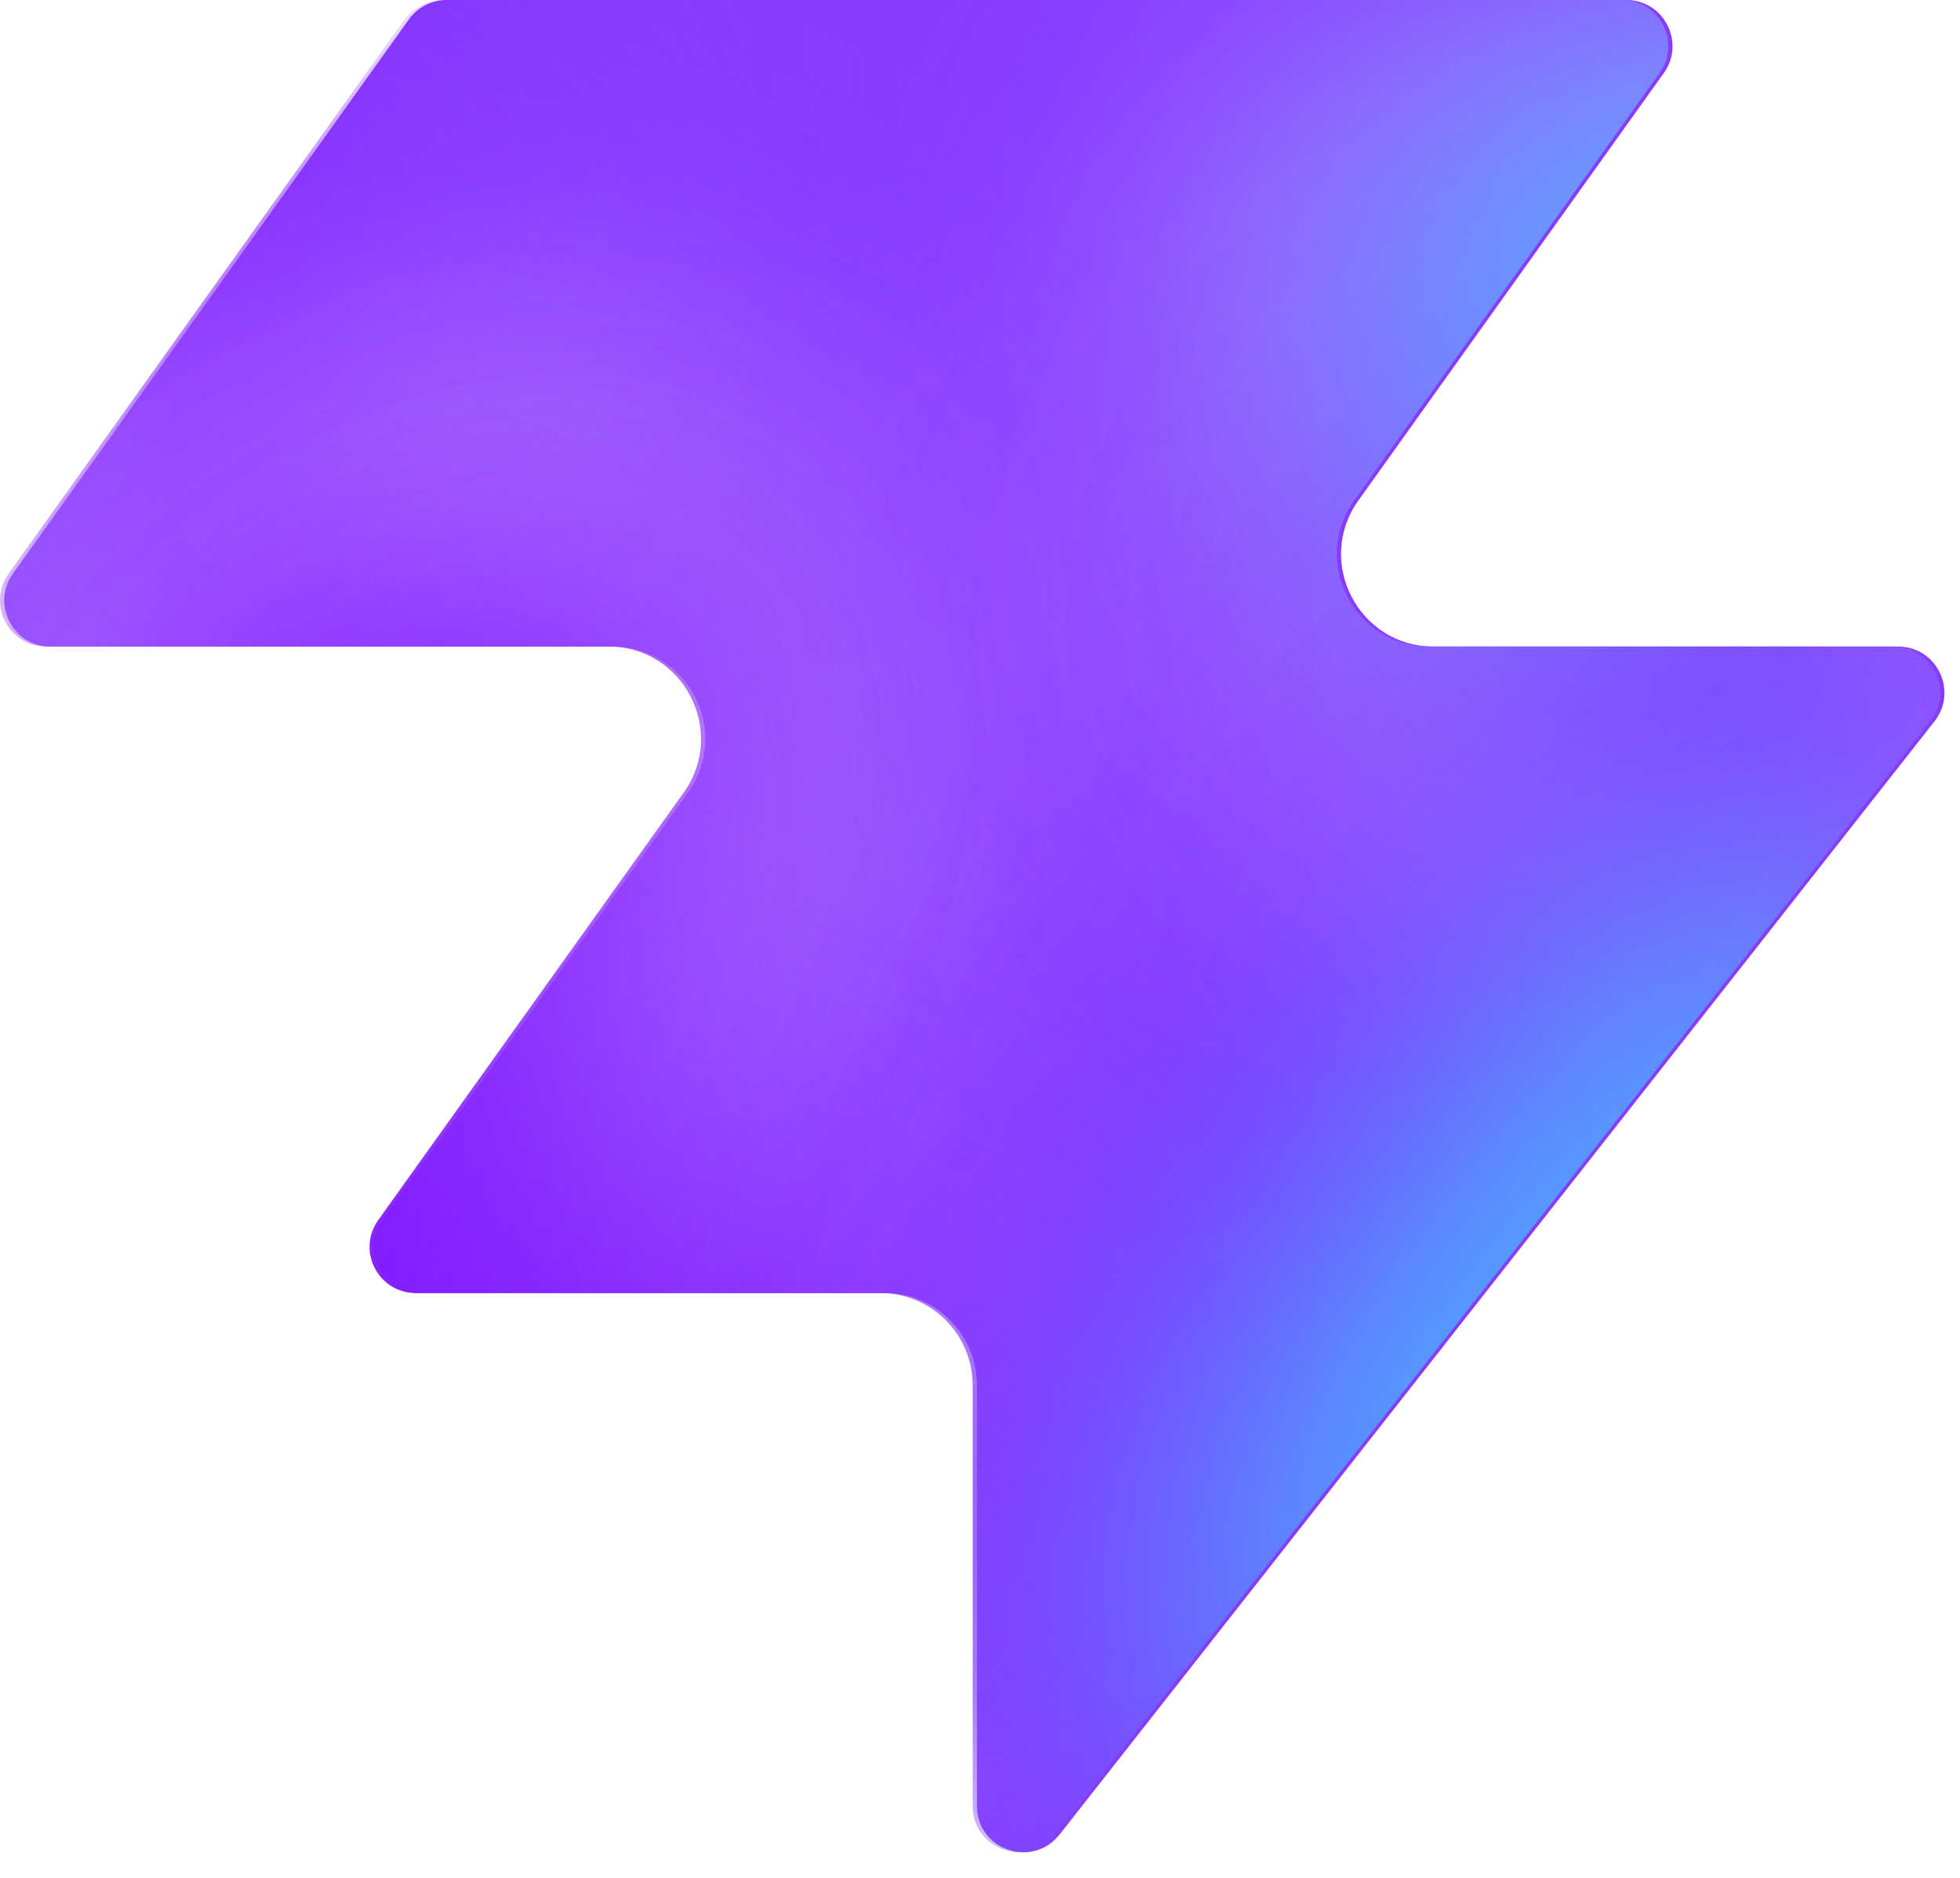
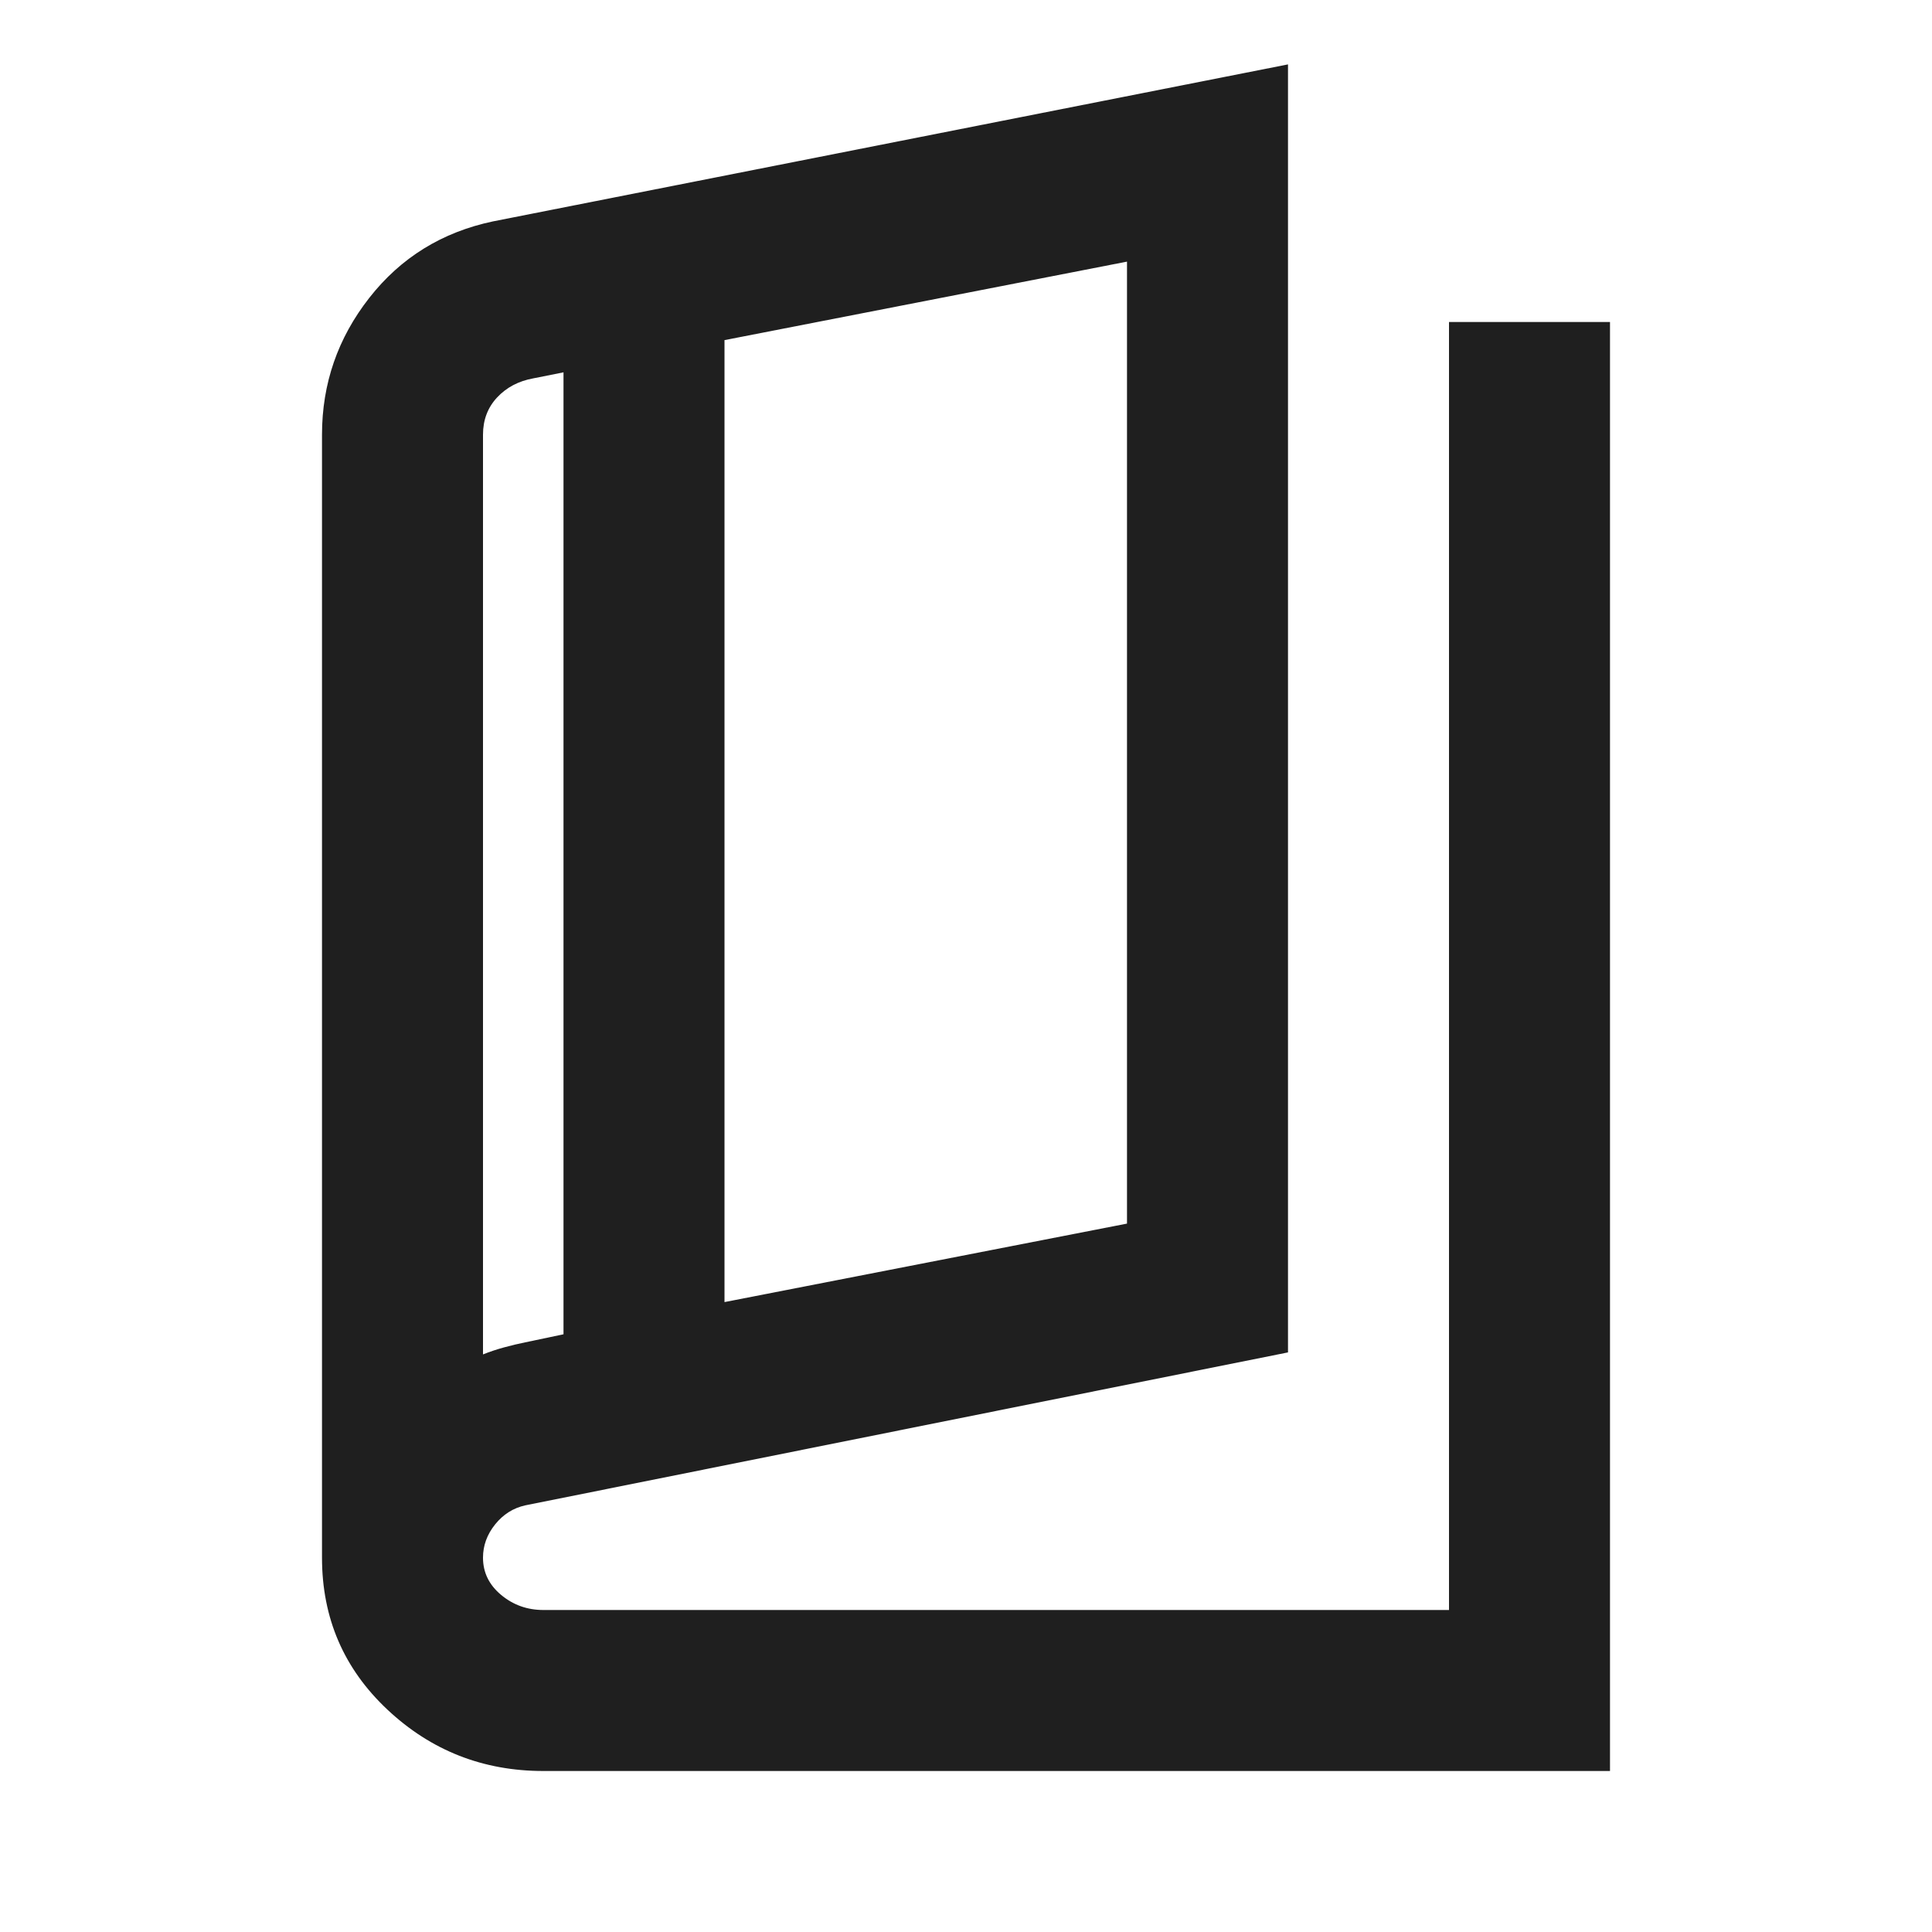
- <svg xmlns="http://www.w3.org/2000/svg" width="48" height="46" fill="none" viewBox="0 0 48 46">
-   <path fill="#863bff" d="M25.946 44.938c-.664.845-2.021.375-2.021-.698V33.937a2.26 2.26 0 0 0-2.262-2.262H10.287c-.92 0-1.456-1.04-.92-1.788l7.48-10.471c1.07-1.497 0-3.578-1.842-3.578H1.237c-.92 0-1.456-1.04-.92-1.788L10.013.474c.214-.297.556-.474.92-.474h28.894c.92 0 1.456 1.04.92 1.788l-7.48 10.471c-1.07 1.498 0 3.579 1.842 3.579h11.377c.943 0 1.473 1.088.89 1.83L25.947 44.94z" style="fill:#863bff;fill:color(display-p3 .525 .23 1);fill-opacity:1" />
-   <mask id="a" width="48" height="46" x="0" y="0" maskUnits="userSpaceOnUse" style="mask-type:alpha">
-     <path fill="#000" d="M25.842 44.938c-.664.844-2.021.375-2.021-.698V33.937a2.26 2.26 0 0 0-2.262-2.262H10.183c-.92 0-1.456-1.04-.92-1.788l7.48-10.471c1.07-1.498 0-3.579-1.842-3.579H1.133c-.92 0-1.456-1.04-.92-1.787L9.91.473c.214-.297.556-.474.92-.474h28.894c.92 0 1.456 1.04.92 1.788l-7.48 10.471c-1.07 1.498 0 3.578 1.842 3.578h11.377c.943 0 1.473 1.088.89 1.832L25.843 44.94z" style="fill:#000;fill-opacity:1" />
-   </mask>
-   <g mask="url(#a)">
-     <g filter="url(#b)">
-       <ellipse cx="5.508" cy="14.704" fill="#ede6ff" rx="5.508" ry="14.704" style="fill:#ede6ff;fill:color(display-p3 .927 .903 1);fill-opacity:1" transform="matrix(.00324 1 1 -.00324 -4.47 31.516)" />
-     </g>
-     <g filter="url(#c)">
-       <ellipse cx="10.399" cy="29.851" fill="#ede6ff" rx="10.399" ry="29.851" style="fill:#ede6ff;fill:color(display-p3 .927 .903 1);fill-opacity:1" transform="matrix(.00324 1 1 -.00324 -39.328 7.883)" />
-     </g>
-     <g filter="url(#d)">
-       <ellipse cx="5.508" cy="30.487" fill="#7e14ff" rx="5.508" ry="30.487" style="fill:#7e14ff;fill:color(display-p3 .492 .077 1);fill-opacity:1" transform="rotate(89.814 -25.913 -14.639)scale(1 -1)" />
-     </g>
-     <g filter="url(#e)">
-       <ellipse cx="5.508" cy="30.599" fill="#7e14ff" rx="5.508" ry="30.599" style="fill:#7e14ff;fill:color(display-p3 .492 .077 1);fill-opacity:1" transform="rotate(89.814 -32.644 -3.334)scale(1 -1)" />
-     </g>
-     <g filter="url(#f)">
-       <ellipse cx="5.508" cy="30.599" fill="#7e14ff" rx="5.508" ry="30.599" style="fill:#7e14ff;fill:color(display-p3 .492 .077 1);fill-opacity:1" transform="matrix(.00324 1 1 -.00324 -34.34 30.47)" />
-     </g>
-     <g filter="url(#g)">
-       <ellipse cx="14.072" cy="22.078" fill="#ede6ff" rx="14.072" ry="22.078" style="fill:#ede6ff;fill:color(display-p3 .927 .903 1);fill-opacity:1" transform="rotate(93.35 24.506 48.493)scale(-1 1)" />
-     </g>
-     <g filter="url(#h)">
-       <ellipse cx="3.47" cy="21.501" fill="#7e14ff" rx="3.47" ry="21.501" style="fill:#7e14ff;fill:color(display-p3 .492 .077 1);fill-opacity:1" transform="rotate(89.009 28.708 47.59)scale(-1 1)" />
-     </g>
-     <g filter="url(#i)">
-       <ellipse cx="3.47" cy="21.501" fill="#7e14ff" rx="3.47" ry="21.501" style="fill:#7e14ff;fill:color(display-p3 .492 .077 1);fill-opacity:1" transform="rotate(89.009 28.708 47.59)scale(-1 1)" />
-     </g>
-     <g filter="url(#j)">
-       <ellipse cx=".387" cy="8.972" fill="#7e14ff" rx="4.407" ry="29.108" style="fill:#7e14ff;fill:color(display-p3 .492 .077 1);fill-opacity:1" transform="rotate(39.51 .387 8.972)" />
-     </g>
-     <g filter="url(#k)">
-       <ellipse cx="47.523" cy="-6.092" fill="#7e14ff" rx="4.407" ry="29.108" style="fill:#7e14ff;fill:color(display-p3 .492 .077 1);fill-opacity:1" transform="rotate(37.892 47.523 -6.092)" />
-     </g>
-     <g filter="url(#l)">
-       <ellipse cx="41.412" cy="6.333" fill="#47bfff" rx="5.971" ry="9.665" style="fill:#47bfff;fill:color(display-p3 .28 .748 1);fill-opacity:1" transform="rotate(37.892 41.412 6.333)" />
-     </g>
-     <g filter="url(#m)">
-       <ellipse cx="-1.879" cy="38.332" fill="#7e14ff" rx="4.407" ry="29.108" style="fill:#7e14ff;fill:color(display-p3 .492 .077 1);fill-opacity:1" transform="rotate(37.892 -1.88 38.332)" />
-     </g>
-     <g filter="url(#n)">
-       <ellipse cx="-1.879" cy="38.332" fill="#7e14ff" rx="4.407" ry="29.108" style="fill:#7e14ff;fill:color(display-p3 .492 .077 1);fill-opacity:1" transform="rotate(37.892 -1.88 38.332)" />
-     </g>
-     <g filter="url(#o)">
-       <ellipse cx="35.651" cy="29.907" fill="#7e14ff" rx="4.407" ry="29.108" style="fill:#7e14ff;fill:color(display-p3 .492 .077 1);fill-opacity:1" transform="rotate(37.892 35.651 29.907)" />
-     </g>
-     <g filter="url(#p)">
-       <ellipse cx="38.418" cy="32.4" fill="#47bfff" rx="5.971" ry="15.297" style="fill:#47bfff;fill:color(display-p3 .28 .748 1);fill-opacity:1" transform="rotate(37.892 38.418 32.4)" />
-     </g>
-   </g>
-   <defs>
-     <filter id="b" width="60.045" height="41.654" x="-19.77" y="16.149" color-interpolation-filters="sRGB" filterUnits="userSpaceOnUse">
-       <feFlood flood-opacity="0" result="BackgroundImageFix" />
-       <feBlend in="SourceGraphic" in2="BackgroundImageFix" result="shape" />
-       <feGaussianBlur result="effect1_foregroundBlur_2002_17158" stdDeviation="7.659" />
-     </filter>
-     <filter id="c" width="90.34" height="51.437" x="-54.613" y="-7.533" color-interpolation-filters="sRGB" filterUnits="userSpaceOnUse">
-       <feFlood flood-opacity="0" result="BackgroundImageFix" />
-       <feBlend in="SourceGraphic" in2="BackgroundImageFix" result="shape" />
-       <feGaussianBlur result="effect1_foregroundBlur_2002_17158" stdDeviation="7.659" />
-     </filter>
-     <filter id="d" width="79.355" height="29.4" x="-49.64" y="2.03" color-interpolation-filters="sRGB" filterUnits="userSpaceOnUse">
-       <feFlood flood-opacity="0" result="BackgroundImageFix" />
-       <feBlend in="SourceGraphic" in2="BackgroundImageFix" result="shape" />
-       <feGaussianBlur result="effect1_foregroundBlur_2002_17158" stdDeviation="4.596" />
-     </filter>
-     <filter id="e" width="79.579" height="29.4" x="-45.045" y="20.029" color-interpolation-filters="sRGB" filterUnits="userSpaceOnUse">
-       <feFlood flood-opacity="0" result="BackgroundImageFix" />
-       <feBlend in="SourceGraphic" in2="BackgroundImageFix" result="shape" />
-       <feGaussianBlur result="effect1_foregroundBlur_2002_17158" stdDeviation="4.596" />
-     </filter>
-     <filter id="f" width="79.579" height="29.4" x="-43.513" y="21.178" color-interpolation-filters="sRGB" filterUnits="userSpaceOnUse">
-       <feFlood flood-opacity="0" result="BackgroundImageFix" />
-       <feBlend in="SourceGraphic" in2="BackgroundImageFix" result="shape" />
-       <feGaussianBlur result="effect1_foregroundBlur_2002_17158" stdDeviation="4.596" />
-     </filter>
-     <filter id="g" width="74.749" height="58.852" x="15.756" y="-17.901" color-interpolation-filters="sRGB" filterUnits="userSpaceOnUse">
-       <feFlood flood-opacity="0" result="BackgroundImageFix" />
-       <feBlend in="SourceGraphic" in2="BackgroundImageFix" result="shape" />
-       <feGaussianBlur result="effect1_foregroundBlur_2002_17158" stdDeviation="7.659" />
-     </filter>
-     <filter id="h" width="61.377" height="25.362" x="23.548" y="2.284" color-interpolation-filters="sRGB" filterUnits="userSpaceOnUse">
-       <feFlood flood-opacity="0" result="BackgroundImageFix" />
-       <feBlend in="SourceGraphic" in2="BackgroundImageFix" result="shape" />
-       <feGaussianBlur result="effect1_foregroundBlur_2002_17158" stdDeviation="4.596" />
-     </filter>
-     <filter id="i" width="61.377" height="25.362" x="23.548" y="2.284" color-interpolation-filters="sRGB" filterUnits="userSpaceOnUse">
-       <feFlood flood-opacity="0" result="BackgroundImageFix" />
-       <feBlend in="SourceGraphic" in2="BackgroundImageFix" result="shape" />
-       <feGaussianBlur result="effect1_foregroundBlur_2002_17158" stdDeviation="4.596" />
-     </filter>
-     <filter id="j" width="56.045" height="63.649" x="-27.636" y="-22.853" color-interpolation-filters="sRGB" filterUnits="userSpaceOnUse">
-       <feFlood flood-opacity="0" result="BackgroundImageFix" />
-       <feBlend in="SourceGraphic" in2="BackgroundImageFix" result="shape" />
-       <feGaussianBlur result="effect1_foregroundBlur_2002_17158" stdDeviation="4.596" />
-     </filter>
-     <filter id="k" width="54.814" height="64.646" x="20.116" y="-38.415" color-interpolation-filters="sRGB" filterUnits="userSpaceOnUse">
-       <feFlood flood-opacity="0" result="BackgroundImageFix" />
-       <feBlend in="SourceGraphic" in2="BackgroundImageFix" result="shape" />
-       <feGaussianBlur result="effect1_foregroundBlur_2002_17158" stdDeviation="4.596" />
-     </filter>
-     <filter id="l" width="33.541" height="35.313" x="24.641" y="-11.323" color-interpolation-filters="sRGB" filterUnits="userSpaceOnUse">
-       <feFlood flood-opacity="0" result="BackgroundImageFix" />
-       <feBlend in="SourceGraphic" in2="BackgroundImageFix" result="shape" />
-       <feGaussianBlur result="effect1_foregroundBlur_2002_17158" stdDeviation="4.596" />
-     </filter>
-     <filter id="m" width="54.814" height="64.646" x="-29.286" y="6.009" color-interpolation-filters="sRGB" filterUnits="userSpaceOnUse">
-       <feFlood flood-opacity="0" result="BackgroundImageFix" />
-       <feBlend in="SourceGraphic" in2="BackgroundImageFix" result="shape" />
-       <feGaussianBlur result="effect1_foregroundBlur_2002_17158" stdDeviation="4.596" />
-     </filter>
-     <filter id="n" width="54.814" height="64.646" x="-29.286" y="6.009" color-interpolation-filters="sRGB" filterUnits="userSpaceOnUse">
-       <feFlood flood-opacity="0" result="BackgroundImageFix" />
-       <feBlend in="SourceGraphic" in2="BackgroundImageFix" result="shape" />
-       <feGaussianBlur result="effect1_foregroundBlur_2002_17158" stdDeviation="4.596" />
-     </filter>
-     <filter id="o" width="54.814" height="64.646" x="8.244" y="-2.416" color-interpolation-filters="sRGB" filterUnits="userSpaceOnUse">
-       <feFlood flood-opacity="0" result="BackgroundImageFix" />
-       <feBlend in="SourceGraphic" in2="BackgroundImageFix" result="shape" />
-       <feGaussianBlur result="effect1_foregroundBlur_2002_17158" stdDeviation="4.596" />
-     </filter>
-     <filter id="p" width="39.409" height="43.623" x="18.713" y="10.588" color-interpolation-filters="sRGB" filterUnits="userSpaceOnUse">
-       <feFlood flood-opacity="0" result="BackgroundImageFix" />
-       <feBlend in="SourceGraphic" in2="BackgroundImageFix" result="shape" />
-       <feGaussianBlur result="effect1_foregroundBlur_2002_17158" stdDeviation="4.596" />
-     </filter>
-   </defs>
+ <svg xmlns="http://www.w3.org/2000/svg" height="24px" viewBox="0 -960 960 960" width="24px" fill="#1f1f1f">
+   <path d="M270-80q-45 0-77.5-30.5T160-186v-558q0-38 23.5-68t61.5-38l395-78v640l-379 76q-9 2-15 9.5t-6 16.5q0 11 9 18.5t21 7.5h450v-640h80v720H270Zm90-233 200-39v-478l-200 39v478Zm-80 16v-478l-15 3q-11 2-18 9.5t-7 18.5v457q5-2 10.5-3.5T261-293l19-4Zm-40-472v482-482Z" />
</svg>
